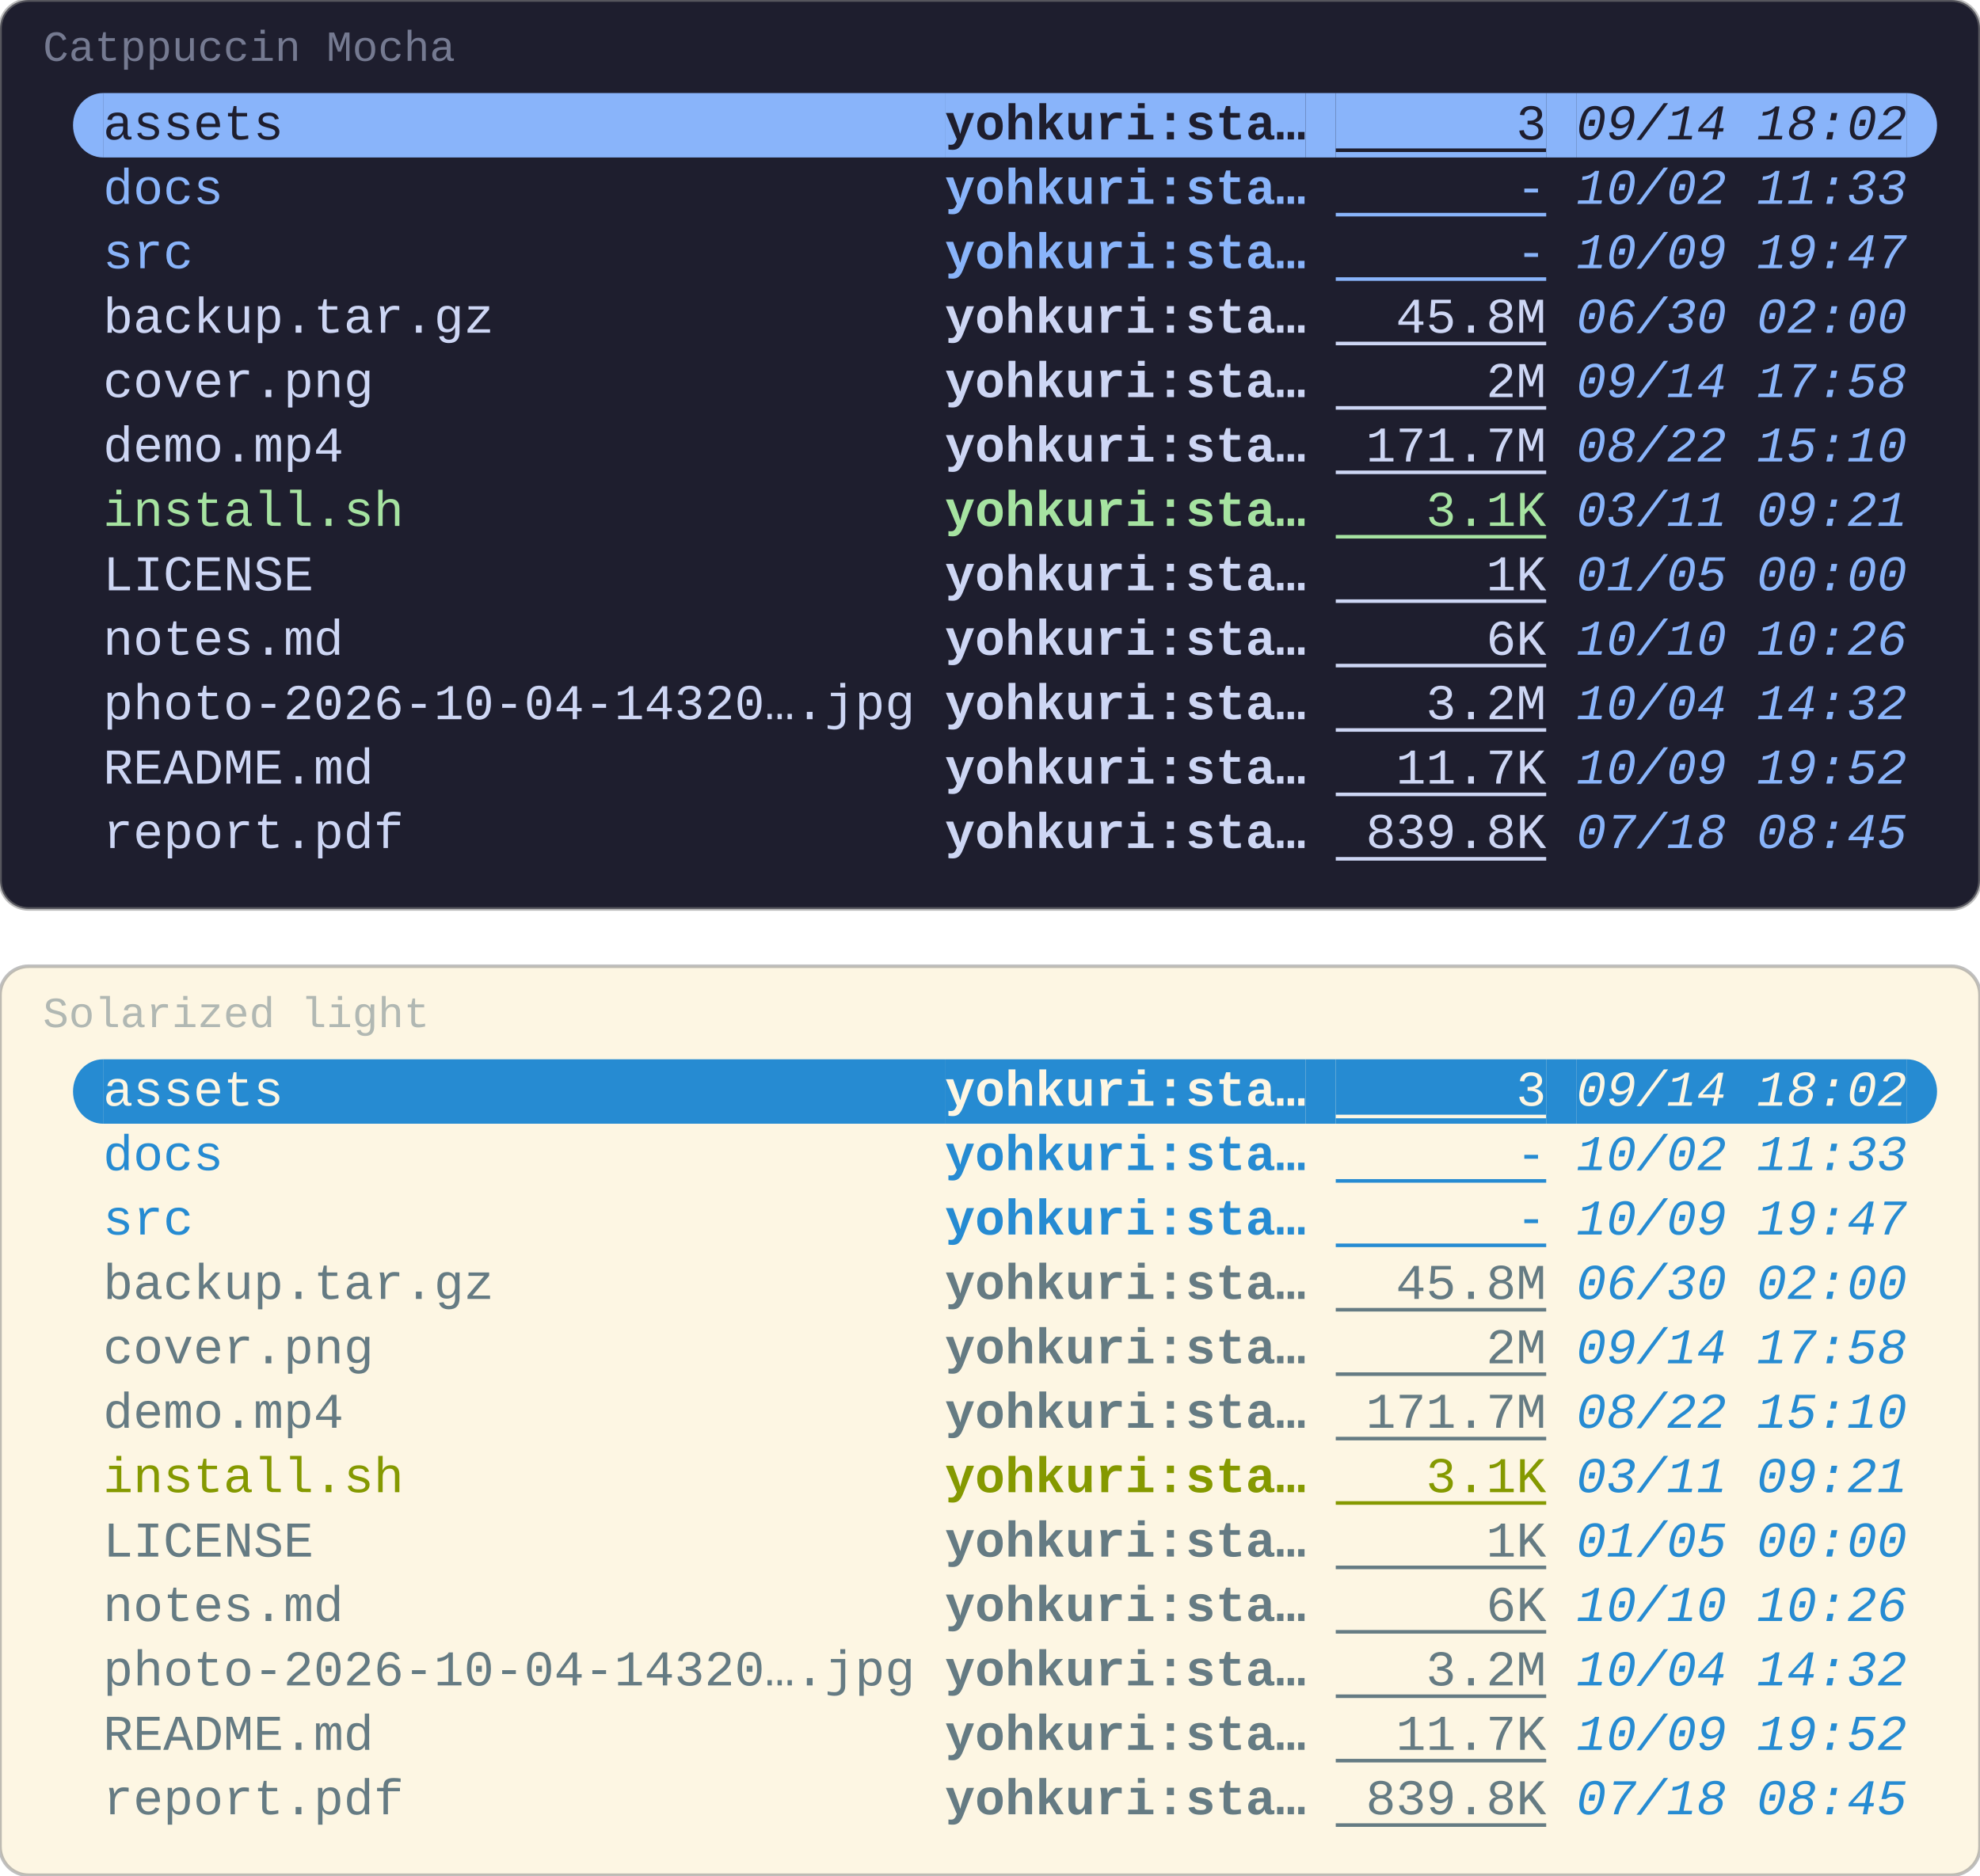
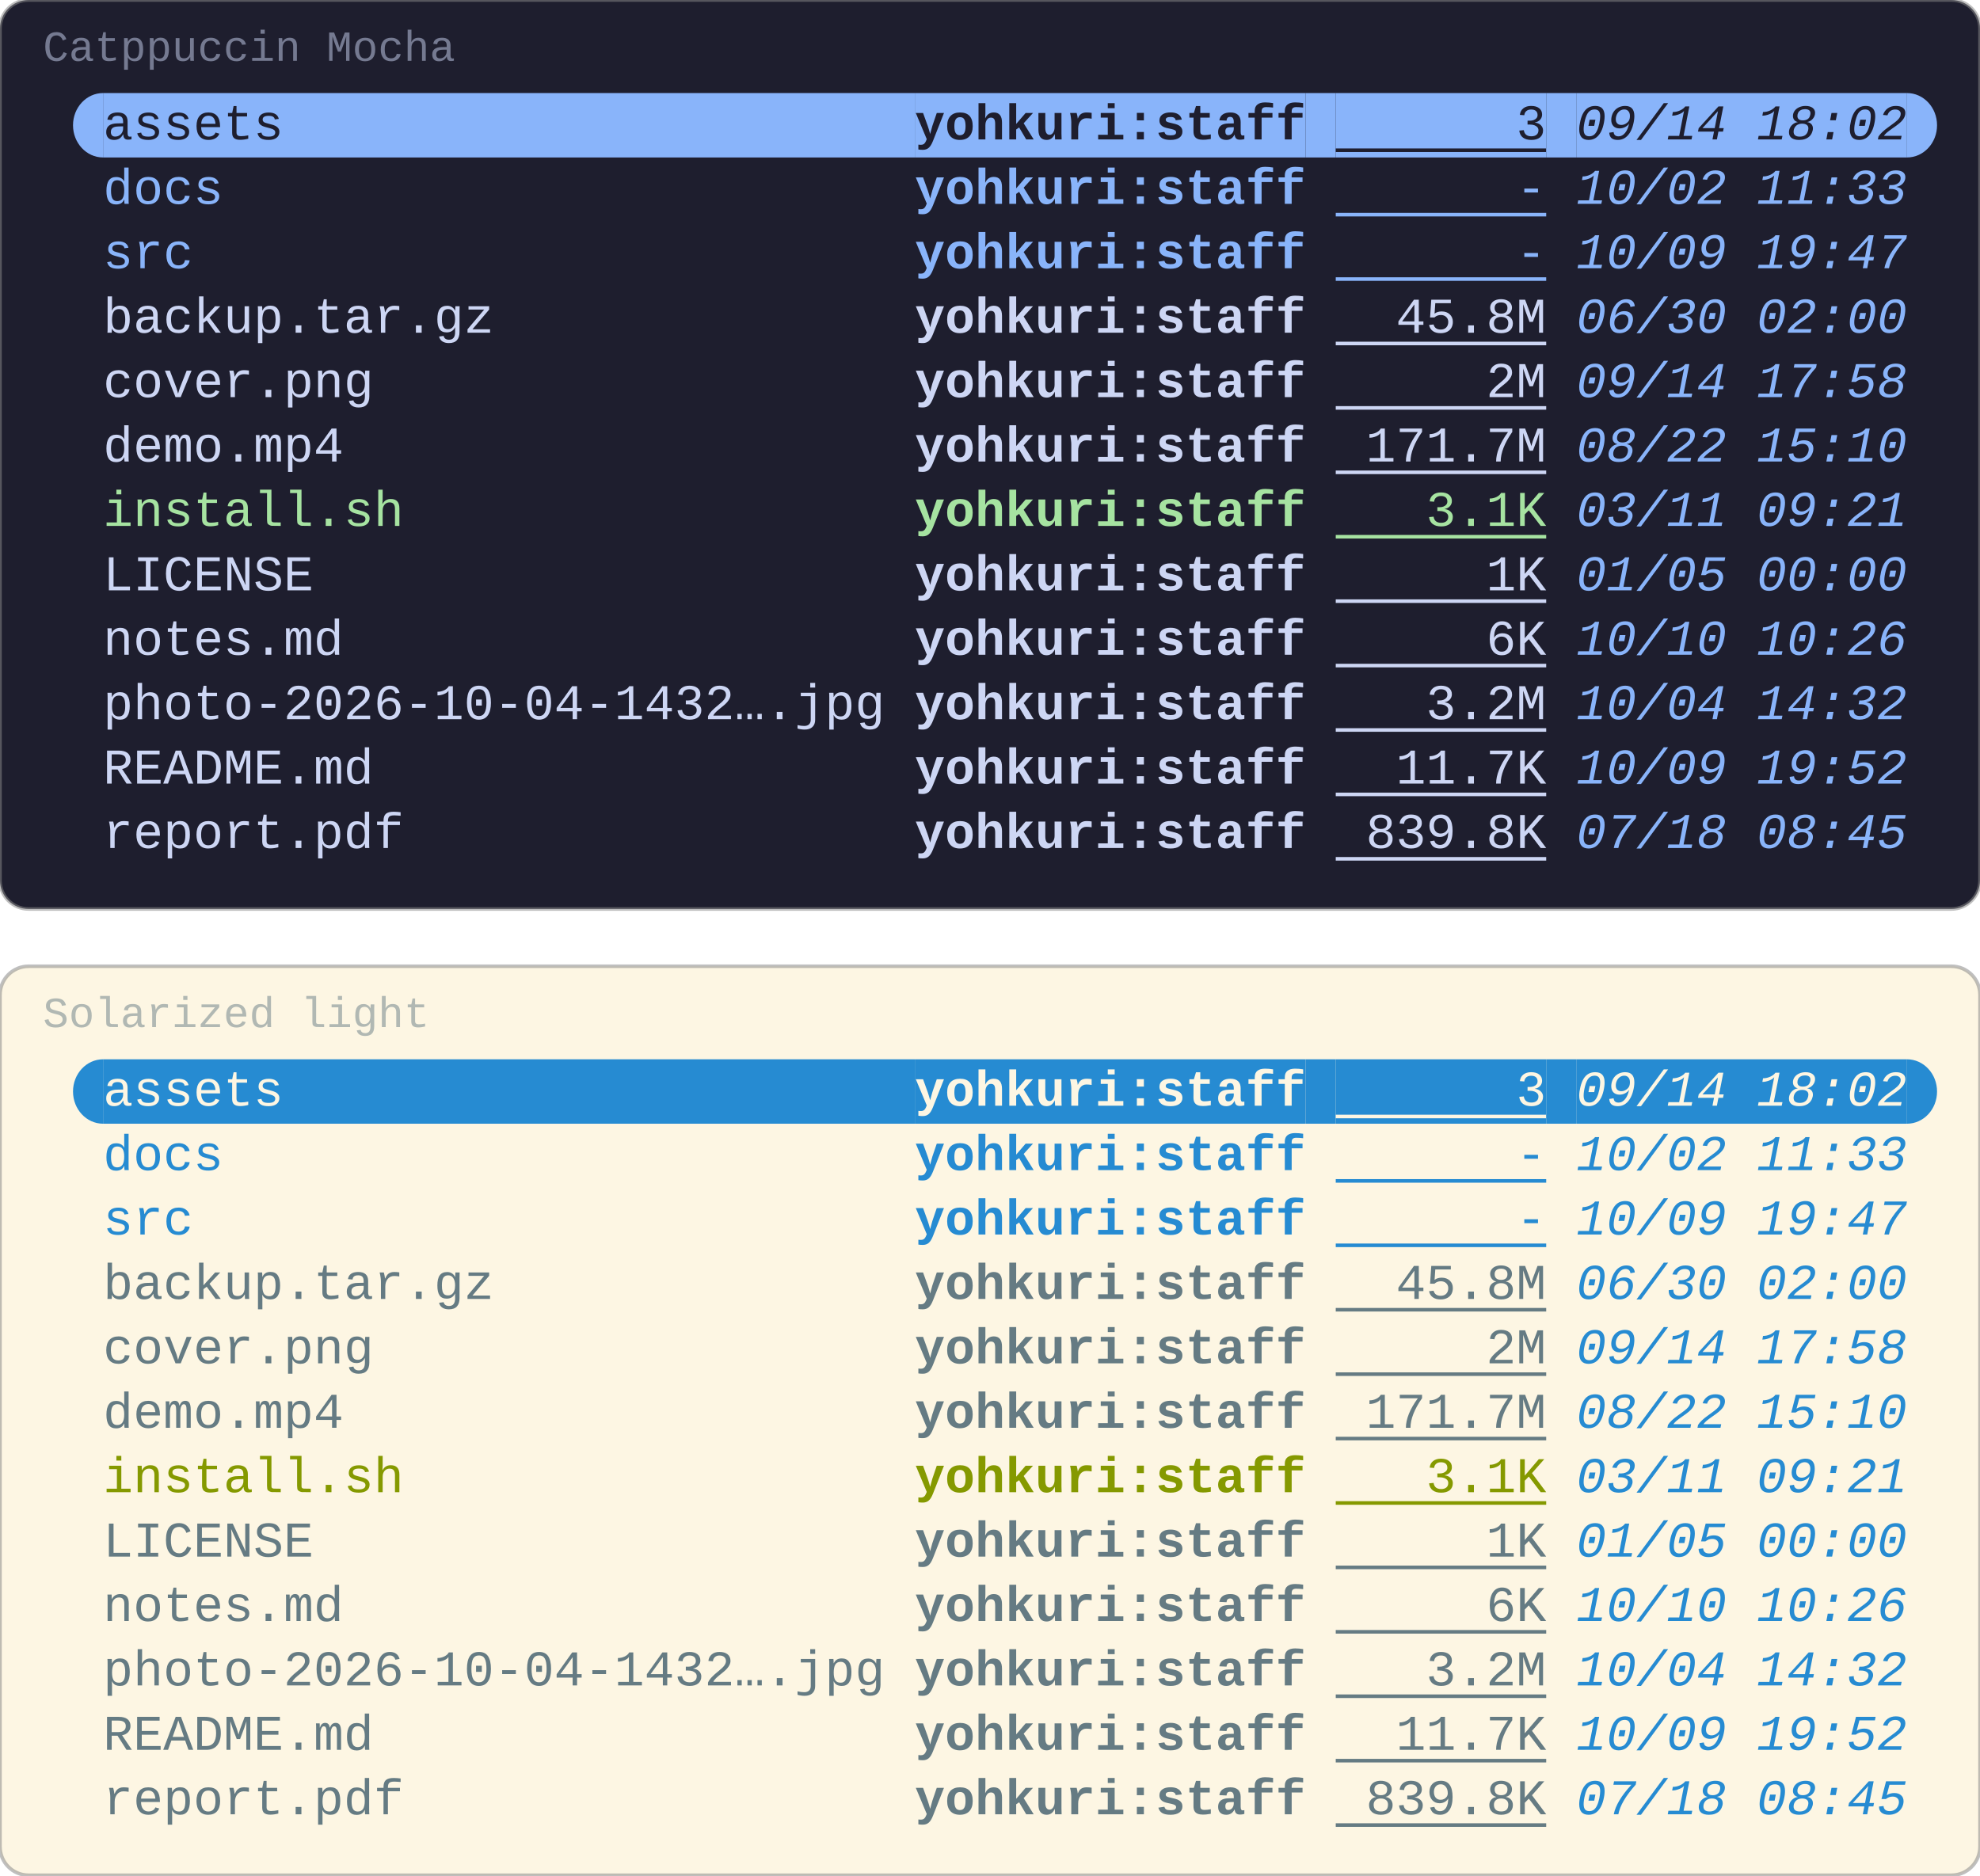
- <svg xmlns="http://www.w3.org/2000/svg" width="553.2" height="524" viewBox="0 0 553.2 524" role="img" data-source="af1d0308a2392f1c80fc6c09cd55cbc139cbf2a86801b56782343041d0e5c96d" font-family="ui-monospace, SFMono-Regular, Menlo, Consolas, 'Liberation Mono', monospace" font-size="14">
+ <svg xmlns="http://www.w3.org/2000/svg" width="553.2" height="524" viewBox="0 0 553.2 524" role="img" data-source="08689e78a5d4e851438ec20bf46d1cd404319bcab80182ff4a8b3b20c9fa51b6" font-family="ui-monospace, SFMono-Regular, Menlo, Consolas, 'Liberation Mono', monospace" font-size="14">
  <g transform="translate(0,0)">
    <rect width="553.2" height="254" rx="8" fill="#1e1e2e" stroke="#8888" stroke-width="1" />
    <text x="12" y="17" font-size="12" fill="#757a91">Catppuccin Mocha</text>
    <path d="M28.8,26 A8.4,9 0 0 0 28.8,44 Z" fill="#89b4fa" />
-     <rect x="28.8" y="26" width="235.2" height="18" fill="#89b4fa" />
+     <rect x="28.8" y="26" width="226.8" height="18" fill="#89b4fa" />
    <text x="28.8" y="38.96" fill="#1e1e2e">assets</text>
-     <rect x="264" y="26" width="100.8" height="18" fill="#89b4fa" />
-     <text x="264" y="38.96" fill="#1e1e2e" font-weight="bold">yohkuri:sta…</text>
+     <rect x="255.6" y="26" width="109.2" height="18" fill="#89b4fa" />
+     <text x="255.6" y="38.96" fill="#1e1e2e" font-weight="bold">yohkuri:staff</text>
    <rect x="364.8" y="26" width="8.4" height="18" fill="#89b4fa" />
    <rect x="373.2" y="26" width="58.8" height="18" fill="#89b4fa" />
    <text x="423.6" y="38.96" fill="#1e1e2e">3</text>
    <rect x="373.2" y="41.48" width="58.8" height="1" fill="#1e1e2e" />
    <rect x="432" y="26" width="8.4" height="18" fill="#89b4fa" />
    <rect x="440.4" y="26" width="92.4" height="18" fill="#89b4fa" />
    <text x="440.4" y="38.96" fill="#1e1e2e" font-style="italic">09/14</text>
    <text x="490.8" y="38.96" fill="#1e1e2e" font-style="italic">18:02</text>
    <path d="M532.8,26 A8.4,9 0 0 1 532.8,44 Z" fill="#89b4fa" />
    <text x="28.8" y="56.96" fill="#89b4fa">docs</text>
-     <text x="264" y="56.96" fill="#89b4fa" font-weight="bold">yohkuri:sta…</text>
+     <text x="255.6" y="56.96" fill="#89b4fa" font-weight="bold">yohkuri:staff</text>
    <text x="423.6" y="56.96" fill="#89b4fa">-</text>
    <rect x="373.2" y="59.48" width="58.8" height="1" fill="#89b4fa" />
    <text x="440.4" y="56.96" fill="#89b4fa" font-style="italic">10/02</text>
    <text x="490.8" y="56.96" fill="#89b4fa" font-style="italic">11:33</text>
    <text x="28.8" y="74.96" fill="#89b4fa">src</text>
-     <text x="264" y="74.96" fill="#89b4fa" font-weight="bold">yohkuri:sta…</text>
+     <text x="255.6" y="74.96" fill="#89b4fa" font-weight="bold">yohkuri:staff</text>
    <text x="423.6" y="74.96" fill="#89b4fa">-</text>
    <rect x="373.2" y="77.48" width="58.8" height="1" fill="#89b4fa" />
    <text x="440.4" y="74.96" fill="#89b4fa" font-style="italic">10/09</text>
    <text x="490.8" y="74.96" fill="#89b4fa" font-style="italic">19:47</text>
    <text x="28.8" y="92.96" fill="#cdd6f4">backup.tar.gz</text>
-     <text x="264" y="92.96" fill="#cdd6f4" font-weight="bold">yohkuri:sta…</text>
+     <text x="255.6" y="92.96" fill="#cdd6f4" font-weight="bold">yohkuri:staff</text>
    <text x="390" y="92.96" fill="#cdd6f4">45.8M</text>
    <rect x="373.2" y="95.48" width="58.8" height="1" fill="#cdd6f4" />
    <text x="440.4" y="92.96" fill="#89b4fa" font-style="italic">06/30</text>
    <text x="490.8" y="92.96" fill="#89b4fa" font-style="italic">02:00</text>
    <text x="28.8" y="110.96" fill="#cdd6f4">cover.png</text>
-     <text x="264" y="110.96" fill="#cdd6f4" font-weight="bold">yohkuri:sta…</text>
+     <text x="255.6" y="110.96" fill="#cdd6f4" font-weight="bold">yohkuri:staff</text>
    <text x="415.2" y="110.96" fill="#cdd6f4">2M</text>
    <rect x="373.2" y="113.48" width="58.8" height="1" fill="#cdd6f4" />
    <text x="440.4" y="110.96" fill="#89b4fa" font-style="italic">09/14</text>
    <text x="490.8" y="110.96" fill="#89b4fa" font-style="italic">17:58</text>
    <text x="28.8" y="128.96" fill="#cdd6f4">demo.mp4</text>
-     <text x="264" y="128.96" fill="#cdd6f4" font-weight="bold">yohkuri:sta…</text>
+     <text x="255.6" y="128.96" fill="#cdd6f4" font-weight="bold">yohkuri:staff</text>
    <text x="381.6" y="128.96" fill="#cdd6f4">171.7M</text>
    <rect x="373.2" y="131.48" width="58.8" height="1" fill="#cdd6f4" />
    <text x="440.4" y="128.96" fill="#89b4fa" font-style="italic">08/22</text>
    <text x="490.8" y="128.96" fill="#89b4fa" font-style="italic">15:10</text>
    <text x="28.8" y="146.96" fill="#a6e3a1">install.sh</text>
-     <text x="264" y="146.96" fill="#a6e3a1" font-weight="bold">yohkuri:sta…</text>
+     <text x="255.6" y="146.96" fill="#a6e3a1" font-weight="bold">yohkuri:staff</text>
    <text x="398.4" y="146.96" fill="#a6e3a1">3.1K</text>
    <rect x="373.2" y="149.48" width="58.8" height="1" fill="#a6e3a1" />
    <text x="440.4" y="146.96" fill="#89b4fa" font-style="italic">03/11</text>
    <text x="490.8" y="146.96" fill="#89b4fa" font-style="italic">09:21</text>
    <text x="28.8" y="164.96" fill="#cdd6f4">LICENSE</text>
-     <text x="264" y="164.96" fill="#cdd6f4" font-weight="bold">yohkuri:sta…</text>
+     <text x="255.6" y="164.96" fill="#cdd6f4" font-weight="bold">yohkuri:staff</text>
    <text x="415.2" y="164.96" fill="#cdd6f4">1K</text>
    <rect x="373.2" y="167.48" width="58.8" height="1" fill="#cdd6f4" />
    <text x="440.4" y="164.96" fill="#89b4fa" font-style="italic">01/05</text>
    <text x="490.8" y="164.96" fill="#89b4fa" font-style="italic">00:00</text>
    <text x="28.8" y="182.96" fill="#cdd6f4">notes.md</text>
-     <text x="264" y="182.96" fill="#cdd6f4" font-weight="bold">yohkuri:sta…</text>
+     <text x="255.6" y="182.96" fill="#cdd6f4" font-weight="bold">yohkuri:staff</text>
    <text x="415.2" y="182.96" fill="#cdd6f4">6K</text>
    <rect x="373.2" y="185.48" width="58.8" height="1" fill="#cdd6f4" />
    <text x="440.4" y="182.96" fill="#89b4fa" font-style="italic">10/10</text>
    <text x="490.8" y="182.96" fill="#89b4fa" font-style="italic">10:26</text>
-     <text x="28.8" y="200.96" fill="#cdd6f4">photo-2026-10-04-14320….jpg</text>
-     <text x="264" y="200.96" fill="#cdd6f4" font-weight="bold">yohkuri:sta…</text>
+     <text x="28.8" y="200.96" fill="#cdd6f4">photo-2026-10-04-1432….jpg</text>
+     <text x="255.6" y="200.96" fill="#cdd6f4" font-weight="bold">yohkuri:staff</text>
    <text x="398.4" y="200.96" fill="#cdd6f4">3.2M</text>
    <rect x="373.2" y="203.48" width="58.8" height="1" fill="#cdd6f4" />
    <text x="440.4" y="200.96" fill="#89b4fa" font-style="italic">10/04</text>
    <text x="490.8" y="200.96" fill="#89b4fa" font-style="italic">14:32</text>
    <text x="28.8" y="218.96" fill="#cdd6f4">README.md</text>
-     <text x="264" y="218.96" fill="#cdd6f4" font-weight="bold">yohkuri:sta…</text>
+     <text x="255.6" y="218.96" fill="#cdd6f4" font-weight="bold">yohkuri:staff</text>
    <text x="390" y="218.96" fill="#cdd6f4">11.7K</text>
    <rect x="373.2" y="221.48" width="58.8" height="1" fill="#cdd6f4" />
    <text x="440.4" y="218.96" fill="#89b4fa" font-style="italic">10/09</text>
    <text x="490.8" y="218.96" fill="#89b4fa" font-style="italic">19:52</text>
    <text x="28.8" y="236.96" fill="#cdd6f4">report.pdf</text>
-     <text x="264" y="236.96" fill="#cdd6f4" font-weight="bold">yohkuri:sta…</text>
+     <text x="255.6" y="236.96" fill="#cdd6f4" font-weight="bold">yohkuri:staff</text>
    <text x="381.6" y="236.96" fill="#cdd6f4">839.8K</text>
    <rect x="373.2" y="239.48" width="58.8" height="1" fill="#cdd6f4" />
    <text x="440.4" y="236.96" fill="#89b4fa" font-style="italic">07/18</text>
    <text x="490.8" y="236.96" fill="#89b4fa" font-style="italic">08:45</text>
  </g>
  <g transform="translate(0,270)">
    <rect width="553.2" height="254" rx="8" fill="#fdf6e3" stroke="#8888" stroke-width="1" />
    <text x="12" y="17" font-size="12" fill="#b1b8b3">Solarized light</text>
    <path d="M28.8,26 A8.4,9 0 0 0 28.8,44 Z" fill="#268bd2" />
-     <rect x="28.8" y="26" width="235.2" height="18" fill="#268bd2" />
+     <rect x="28.8" y="26" width="226.8" height="18" fill="#268bd2" />
    <text x="28.8" y="38.96" fill="#fdf6e3">assets</text>
-     <rect x="264" y="26" width="100.8" height="18" fill="#268bd2" />
-     <text x="264" y="38.96" fill="#fdf6e3" font-weight="bold">yohkuri:sta…</text>
+     <rect x="255.6" y="26" width="109.2" height="18" fill="#268bd2" />
+     <text x="255.6" y="38.96" fill="#fdf6e3" font-weight="bold">yohkuri:staff</text>
    <rect x="364.8" y="26" width="8.4" height="18" fill="#268bd2" />
    <rect x="373.2" y="26" width="58.8" height="18" fill="#268bd2" />
    <text x="423.6" y="38.96" fill="#fdf6e3">3</text>
    <rect x="373.2" y="41.48" width="58.8" height="1" fill="#fdf6e3" />
    <rect x="432" y="26" width="8.4" height="18" fill="#268bd2" />
    <rect x="440.4" y="26" width="92.4" height="18" fill="#268bd2" />
    <text x="440.4" y="38.96" fill="#fdf6e3" font-style="italic">09/14</text>
    <text x="490.8" y="38.96" fill="#fdf6e3" font-style="italic">18:02</text>
    <path d="M532.8,26 A8.4,9 0 0 1 532.8,44 Z" fill="#268bd2" />
    <text x="28.8" y="56.96" fill="#268bd2">docs</text>
-     <text x="264" y="56.96" fill="#268bd2" font-weight="bold">yohkuri:sta…</text>
+     <text x="255.6" y="56.96" fill="#268bd2" font-weight="bold">yohkuri:staff</text>
    <text x="423.6" y="56.96" fill="#268bd2">-</text>
    <rect x="373.2" y="59.48" width="58.8" height="1" fill="#268bd2" />
    <text x="440.4" y="56.96" fill="#268bd2" font-style="italic">10/02</text>
    <text x="490.8" y="56.96" fill="#268bd2" font-style="italic">11:33</text>
    <text x="28.8" y="74.96" fill="#268bd2">src</text>
-     <text x="264" y="74.96" fill="#268bd2" font-weight="bold">yohkuri:sta…</text>
+     <text x="255.6" y="74.96" fill="#268bd2" font-weight="bold">yohkuri:staff</text>
    <text x="423.6" y="74.96" fill="#268bd2">-</text>
    <rect x="373.2" y="77.48" width="58.8" height="1" fill="#268bd2" />
    <text x="440.4" y="74.96" fill="#268bd2" font-style="italic">10/09</text>
    <text x="490.8" y="74.96" fill="#268bd2" font-style="italic">19:47</text>
    <text x="28.8" y="92.96" fill="#657b83">backup.tar.gz</text>
-     <text x="264" y="92.96" fill="#657b83" font-weight="bold">yohkuri:sta…</text>
+     <text x="255.6" y="92.96" fill="#657b83" font-weight="bold">yohkuri:staff</text>
    <text x="390" y="92.96" fill="#657b83">45.8M</text>
    <rect x="373.2" y="95.48" width="58.8" height="1" fill="#657b83" />
    <text x="440.4" y="92.96" fill="#268bd2" font-style="italic">06/30</text>
    <text x="490.8" y="92.96" fill="#268bd2" font-style="italic">02:00</text>
    <text x="28.8" y="110.96" fill="#657b83">cover.png</text>
-     <text x="264" y="110.96" fill="#657b83" font-weight="bold">yohkuri:sta…</text>
+     <text x="255.6" y="110.96" fill="#657b83" font-weight="bold">yohkuri:staff</text>
    <text x="415.2" y="110.96" fill="#657b83">2M</text>
    <rect x="373.2" y="113.48" width="58.8" height="1" fill="#657b83" />
    <text x="440.4" y="110.96" fill="#268bd2" font-style="italic">09/14</text>
    <text x="490.8" y="110.96" fill="#268bd2" font-style="italic">17:58</text>
    <text x="28.8" y="128.96" fill="#657b83">demo.mp4</text>
-     <text x="264" y="128.96" fill="#657b83" font-weight="bold">yohkuri:sta…</text>
+     <text x="255.6" y="128.96" fill="#657b83" font-weight="bold">yohkuri:staff</text>
    <text x="381.6" y="128.96" fill="#657b83">171.7M</text>
    <rect x="373.2" y="131.48" width="58.8" height="1" fill="#657b83" />
    <text x="440.4" y="128.96" fill="#268bd2" font-style="italic">08/22</text>
    <text x="490.8" y="128.96" fill="#268bd2" font-style="italic">15:10</text>
    <text x="28.8" y="146.96" fill="#859900">install.sh</text>
-     <text x="264" y="146.96" fill="#859900" font-weight="bold">yohkuri:sta…</text>
+     <text x="255.6" y="146.96" fill="#859900" font-weight="bold">yohkuri:staff</text>
    <text x="398.4" y="146.96" fill="#859900">3.1K</text>
    <rect x="373.2" y="149.48" width="58.8" height="1" fill="#859900" />
    <text x="440.4" y="146.96" fill="#268bd2" font-style="italic">03/11</text>
    <text x="490.8" y="146.96" fill="#268bd2" font-style="italic">09:21</text>
    <text x="28.8" y="164.96" fill="#657b83">LICENSE</text>
-     <text x="264" y="164.96" fill="#657b83" font-weight="bold">yohkuri:sta…</text>
+     <text x="255.6" y="164.96" fill="#657b83" font-weight="bold">yohkuri:staff</text>
    <text x="415.2" y="164.96" fill="#657b83">1K</text>
    <rect x="373.2" y="167.48" width="58.8" height="1" fill="#657b83" />
    <text x="440.4" y="164.96" fill="#268bd2" font-style="italic">01/05</text>
    <text x="490.8" y="164.96" fill="#268bd2" font-style="italic">00:00</text>
    <text x="28.8" y="182.96" fill="#657b83">notes.md</text>
-     <text x="264" y="182.96" fill="#657b83" font-weight="bold">yohkuri:sta…</text>
+     <text x="255.6" y="182.96" fill="#657b83" font-weight="bold">yohkuri:staff</text>
    <text x="415.2" y="182.96" fill="#657b83">6K</text>
    <rect x="373.2" y="185.48" width="58.8" height="1" fill="#657b83" />
    <text x="440.4" y="182.96" fill="#268bd2" font-style="italic">10/10</text>
    <text x="490.8" y="182.96" fill="#268bd2" font-style="italic">10:26</text>
-     <text x="28.8" y="200.96" fill="#657b83">photo-2026-10-04-14320….jpg</text>
-     <text x="264" y="200.96" fill="#657b83" font-weight="bold">yohkuri:sta…</text>
+     <text x="28.8" y="200.96" fill="#657b83">photo-2026-10-04-1432….jpg</text>
+     <text x="255.6" y="200.96" fill="#657b83" font-weight="bold">yohkuri:staff</text>
    <text x="398.4" y="200.96" fill="#657b83">3.2M</text>
    <rect x="373.2" y="203.48" width="58.8" height="1" fill="#657b83" />
    <text x="440.4" y="200.96" fill="#268bd2" font-style="italic">10/04</text>
    <text x="490.8" y="200.96" fill="#268bd2" font-style="italic">14:32</text>
    <text x="28.8" y="218.96" fill="#657b83">README.md</text>
-     <text x="264" y="218.96" fill="#657b83" font-weight="bold">yohkuri:sta…</text>
+     <text x="255.6" y="218.96" fill="#657b83" font-weight="bold">yohkuri:staff</text>
    <text x="390" y="218.96" fill="#657b83">11.7K</text>
    <rect x="373.2" y="221.48" width="58.8" height="1" fill="#657b83" />
    <text x="440.4" y="218.96" fill="#268bd2" font-style="italic">10/09</text>
    <text x="490.8" y="218.96" fill="#268bd2" font-style="italic">19:52</text>
    <text x="28.8" y="236.96" fill="#657b83">report.pdf</text>
-     <text x="264" y="236.96" fill="#657b83" font-weight="bold">yohkuri:sta…</text>
+     <text x="255.6" y="236.96" fill="#657b83" font-weight="bold">yohkuri:staff</text>
    <text x="381.6" y="236.96" fill="#657b83">839.8K</text>
    <rect x="373.2" y="239.48" width="58.8" height="1" fill="#657b83" />
    <text x="440.4" y="236.96" fill="#268bd2" font-style="italic">07/18</text>
    <text x="490.8" y="236.96" fill="#268bd2" font-style="italic">08:45</text>
  </g>
</svg>
